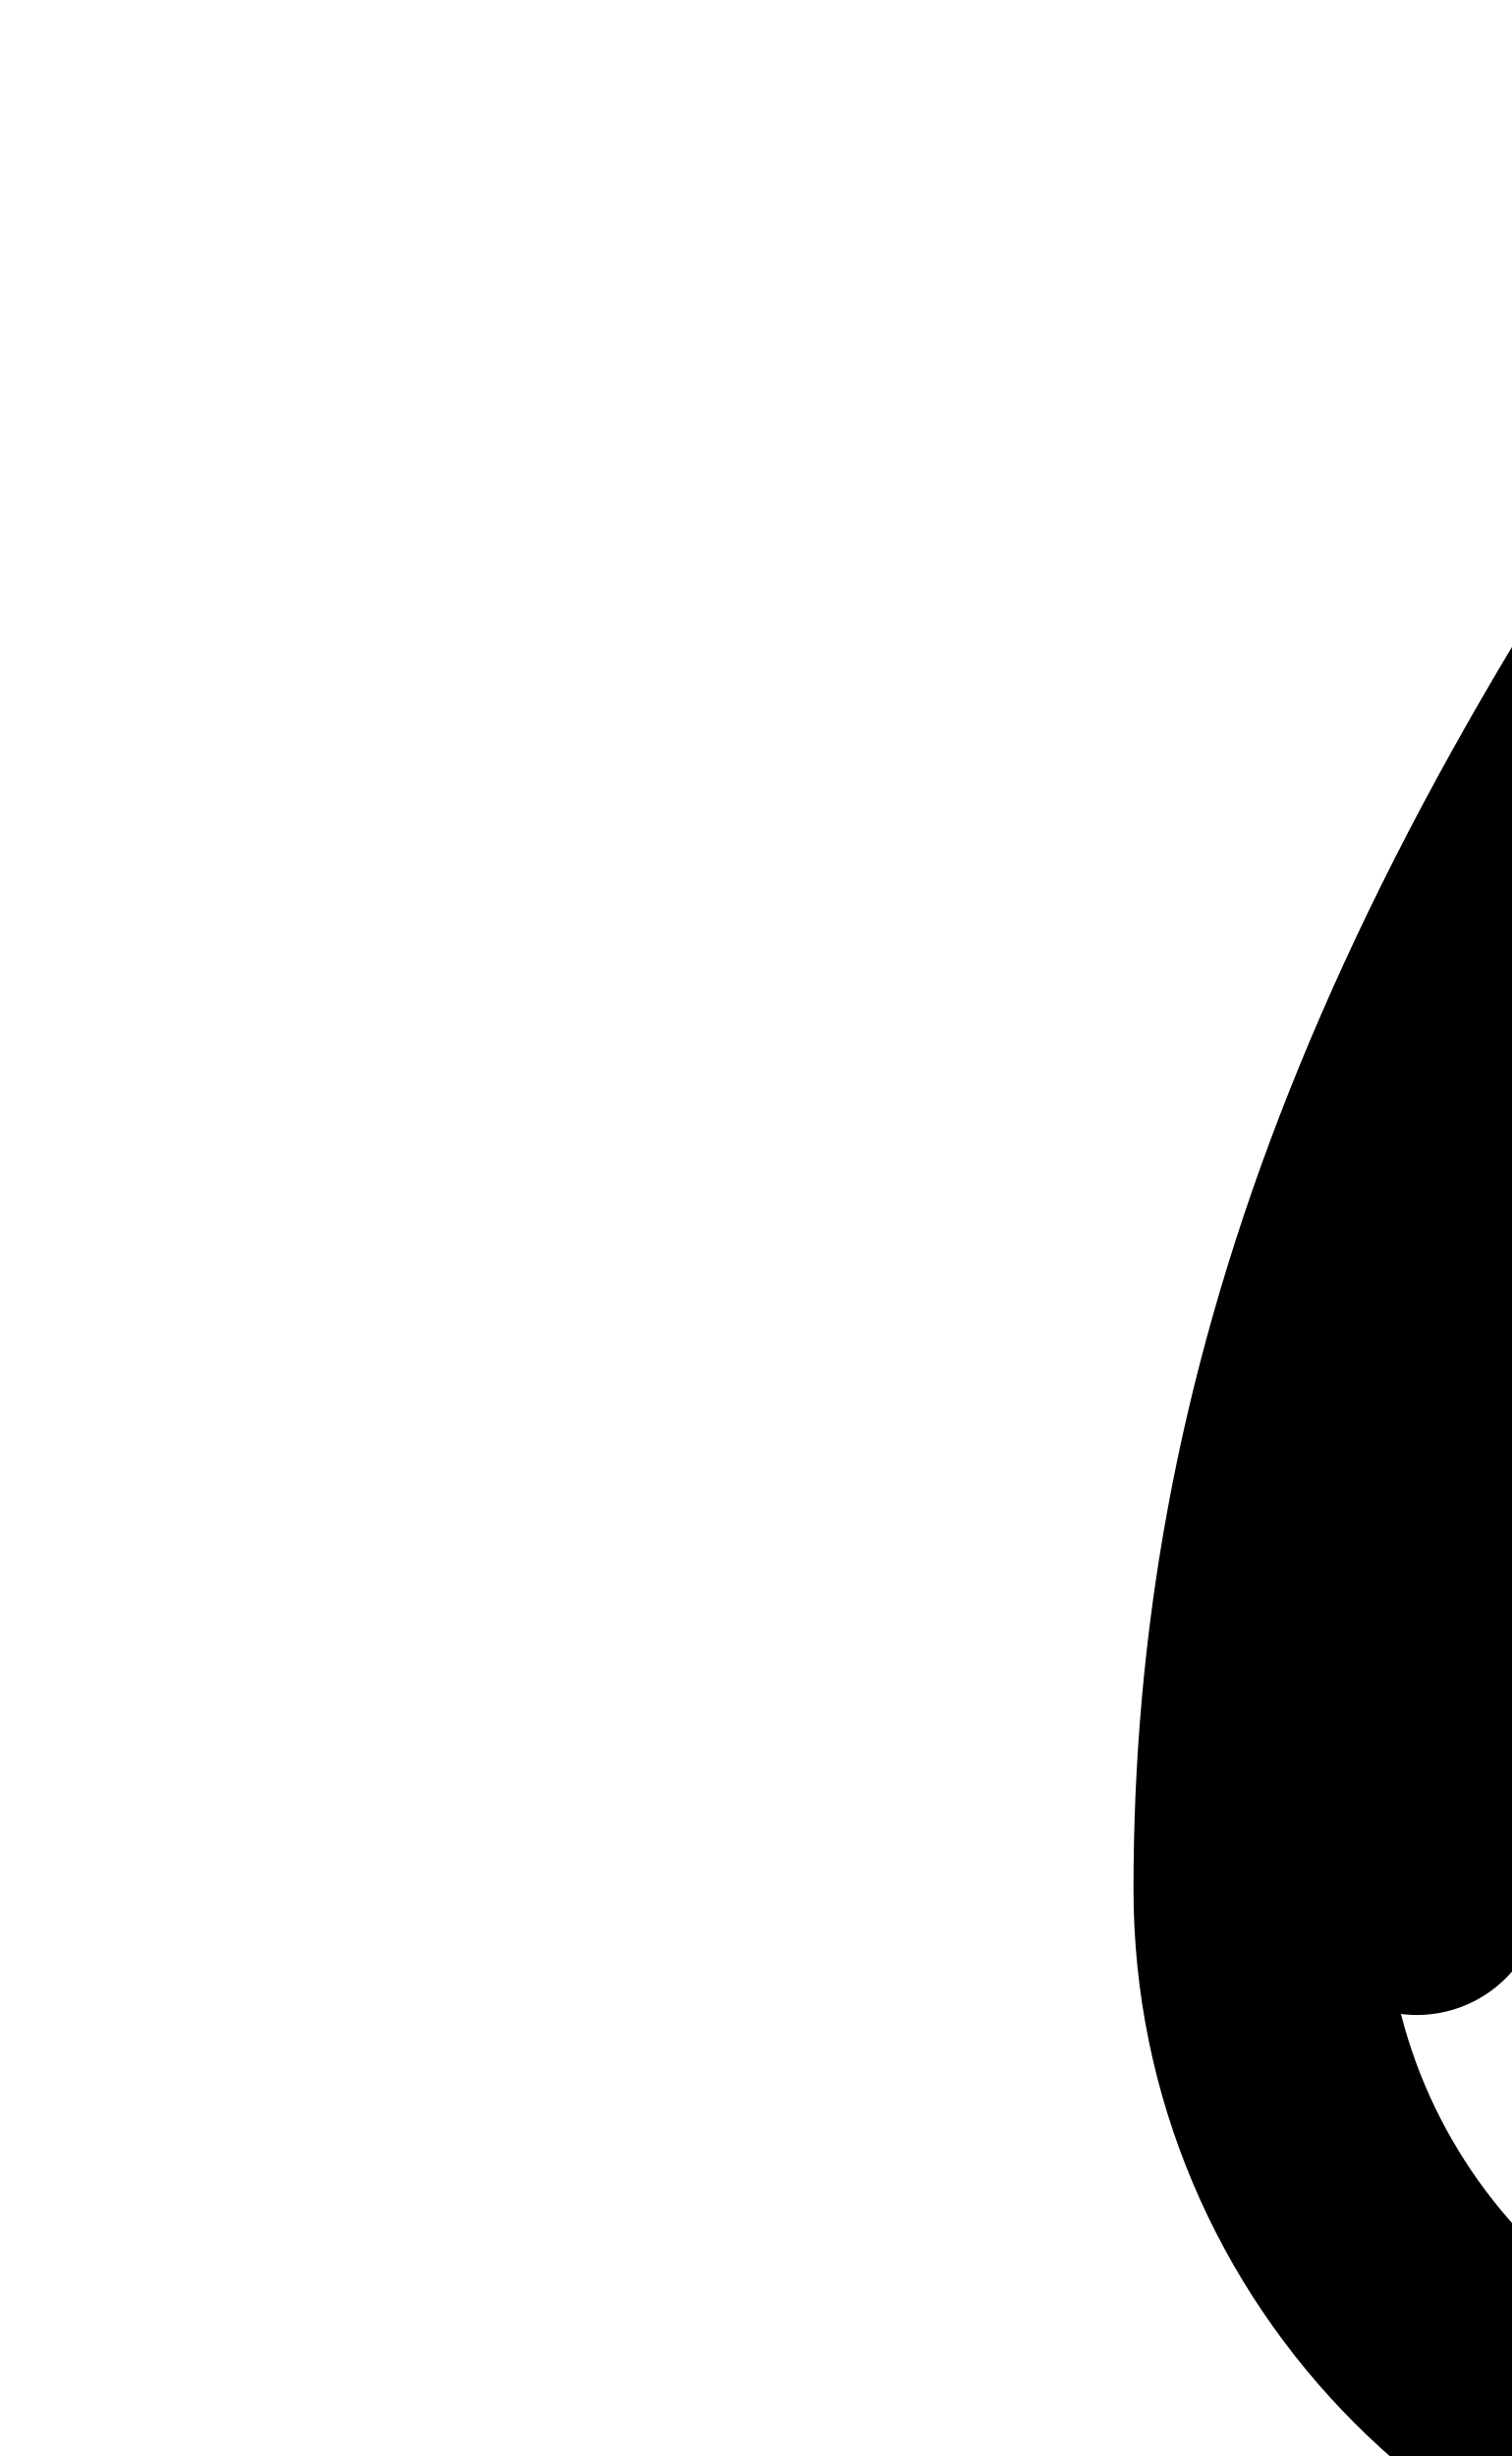
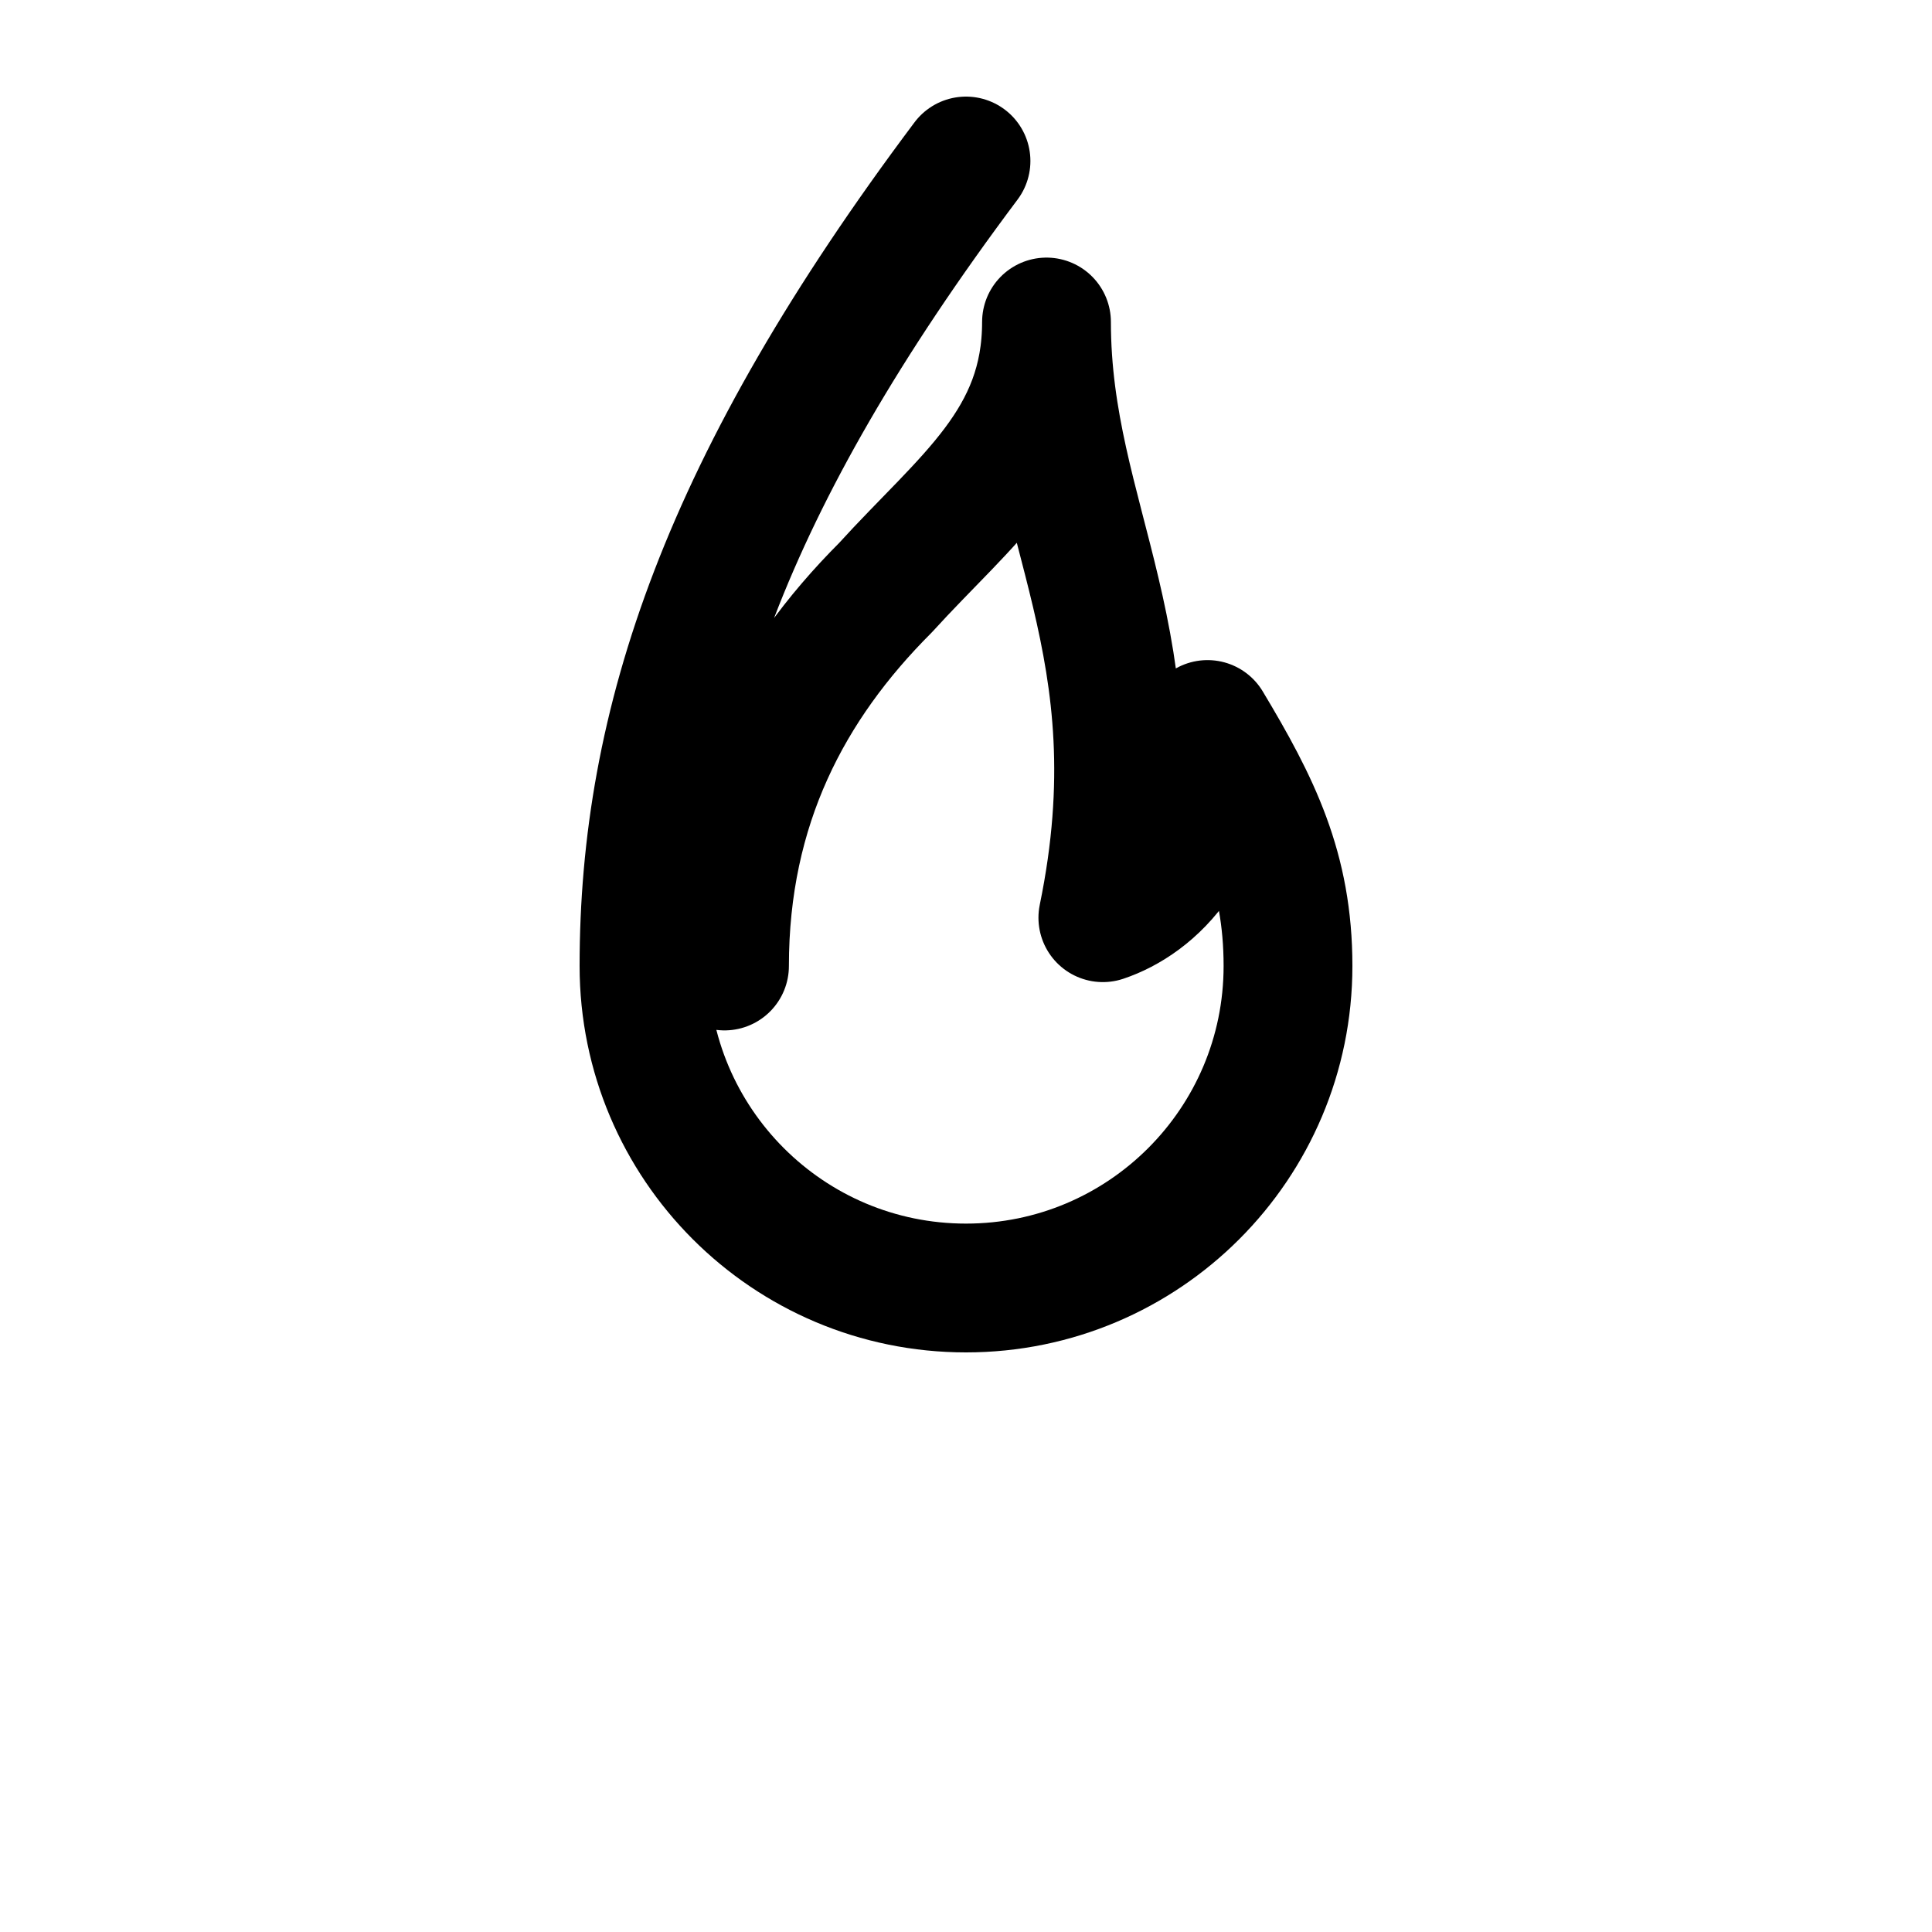
- <svg fill="none" stroke="currentColor" stroke-linecap="round" stroke-linejoin="round" stroke-width="1.6" viewbox="0 0 24 24">
+ <svg fill="none" stroke="currentColor" stroke-linecap="round" stroke-linejoin="round" stroke-width="1.6" viewBox="0 0 24 24">
  <path d="M12 2C9 6 8 9 8 12a4 4 0 0 0 8 0c0-1.2-.4-2-1-3 .1 1.5-.7 2.2-1.3 2.4C14.4 8 13 6.5 13 4c0 1.5-1 2.2-2 3.3C9.8 8.5 9 10 9 12" />
</svg>
